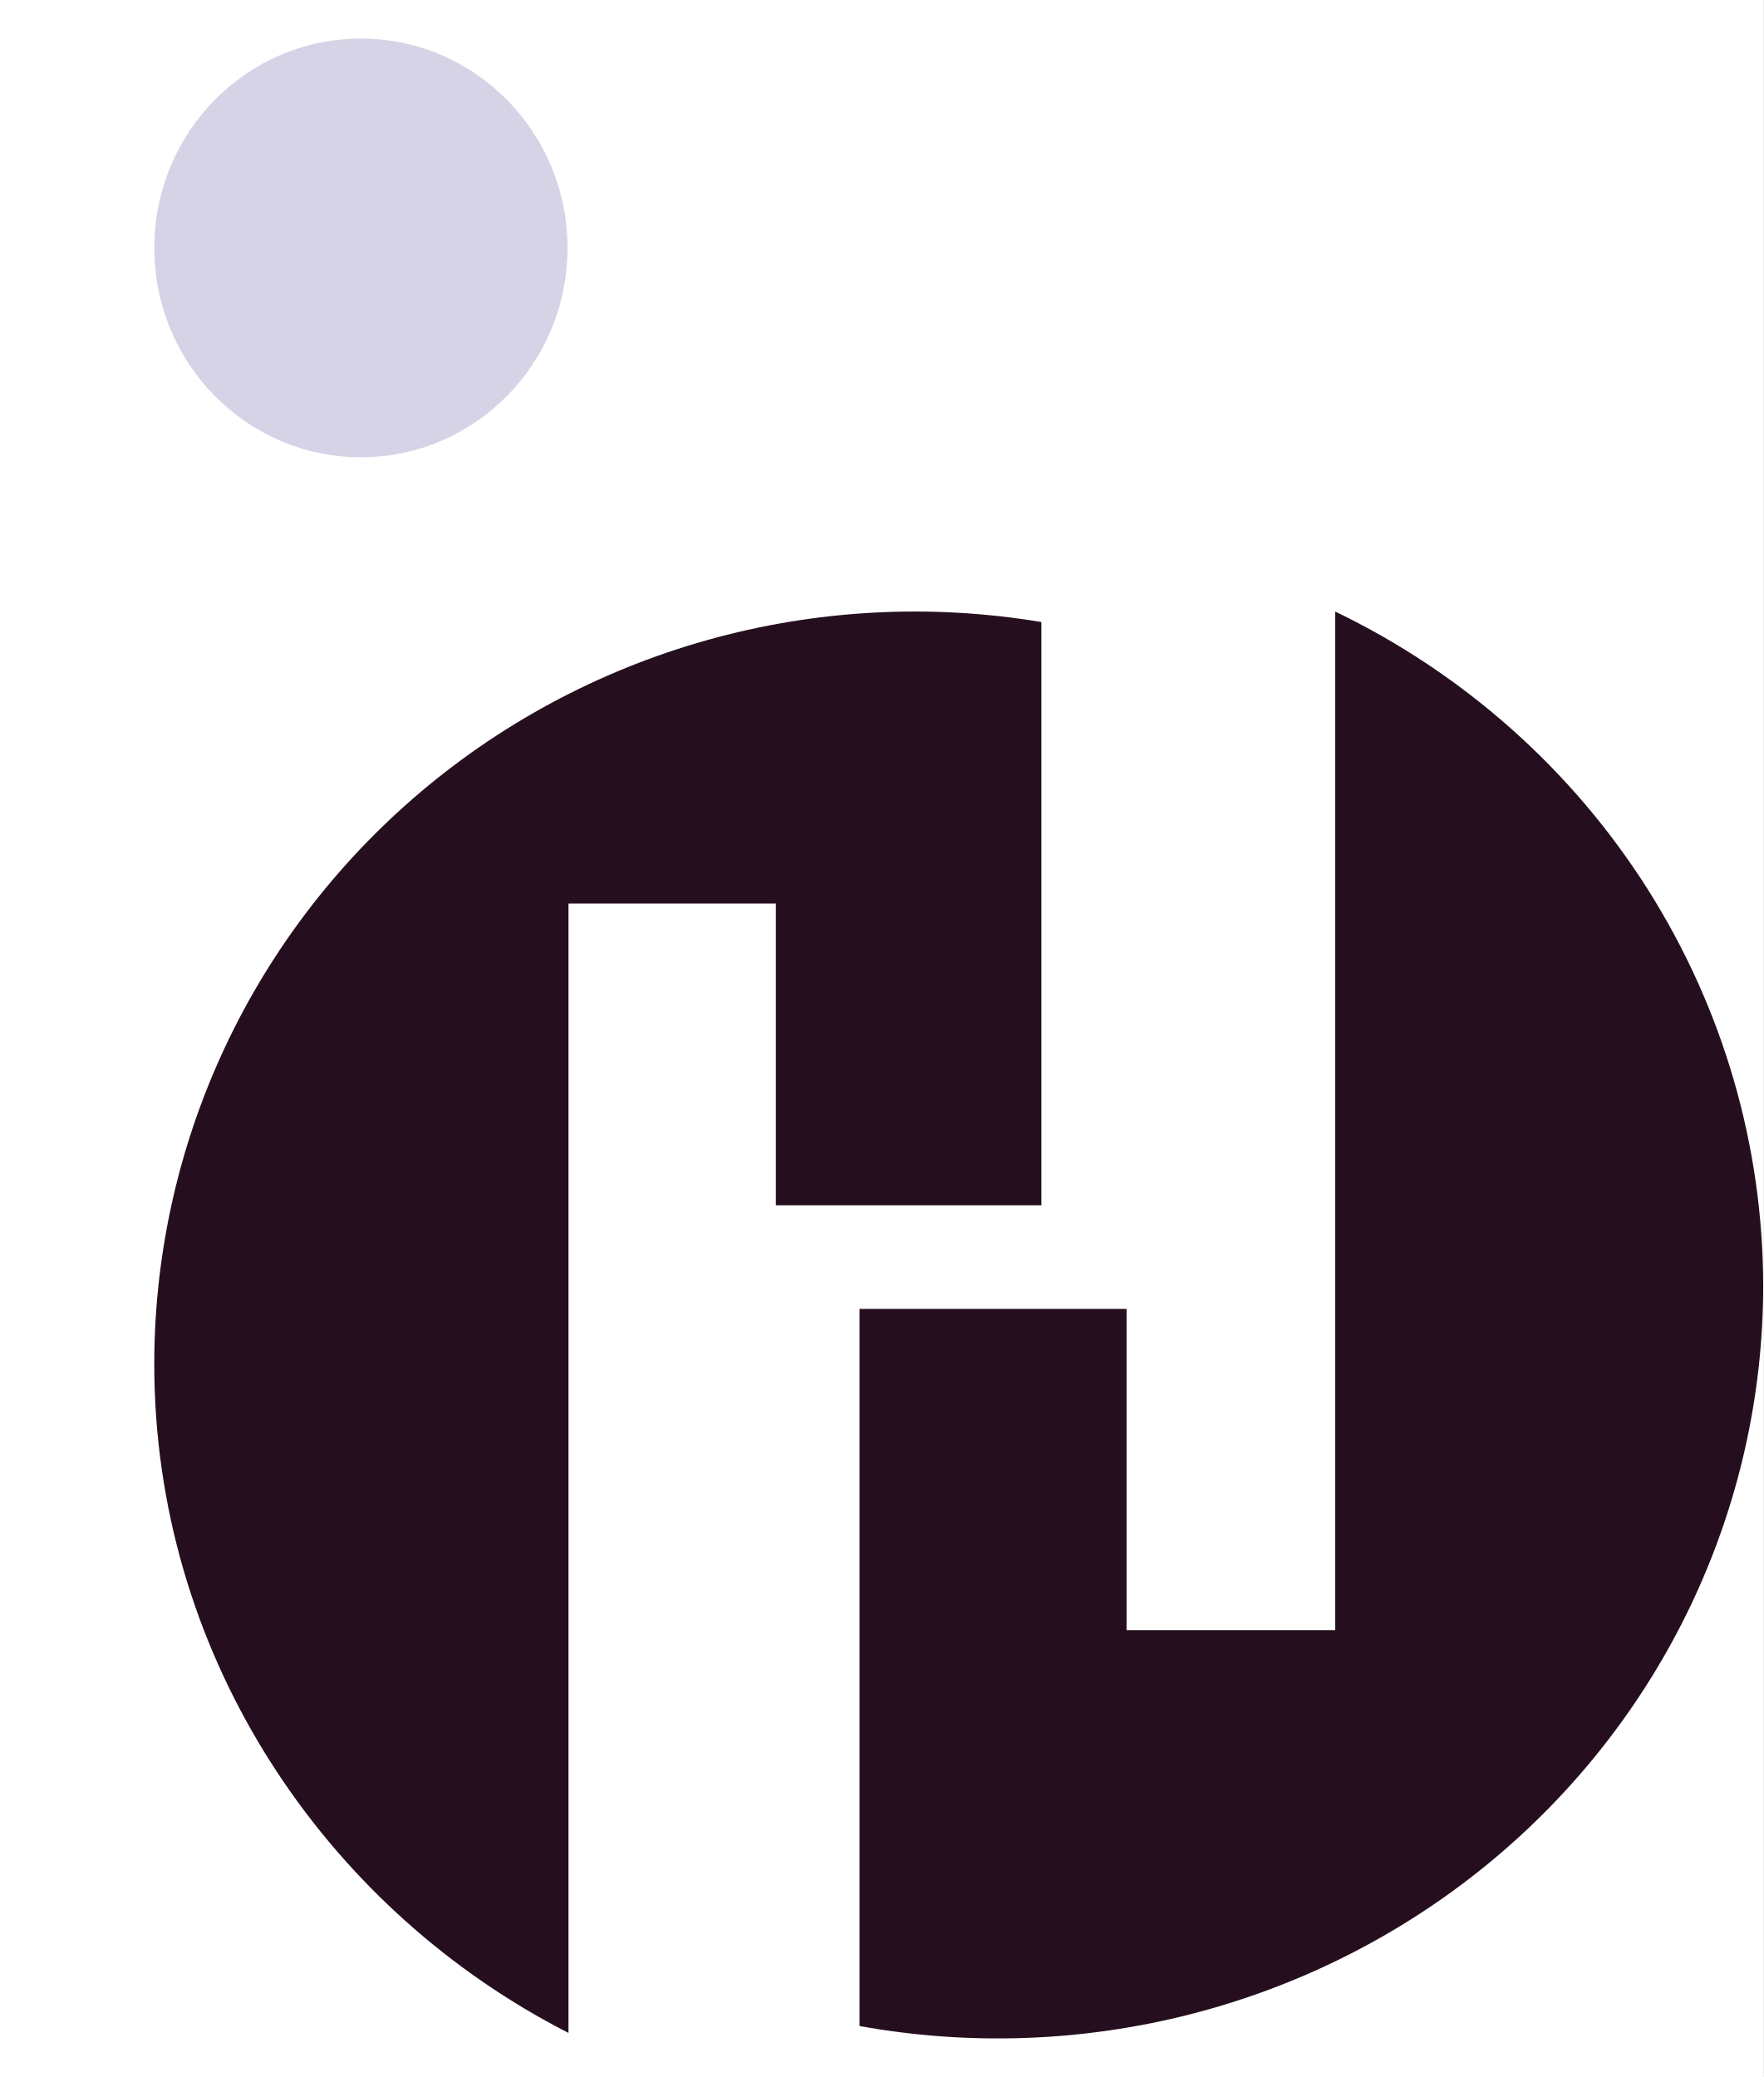
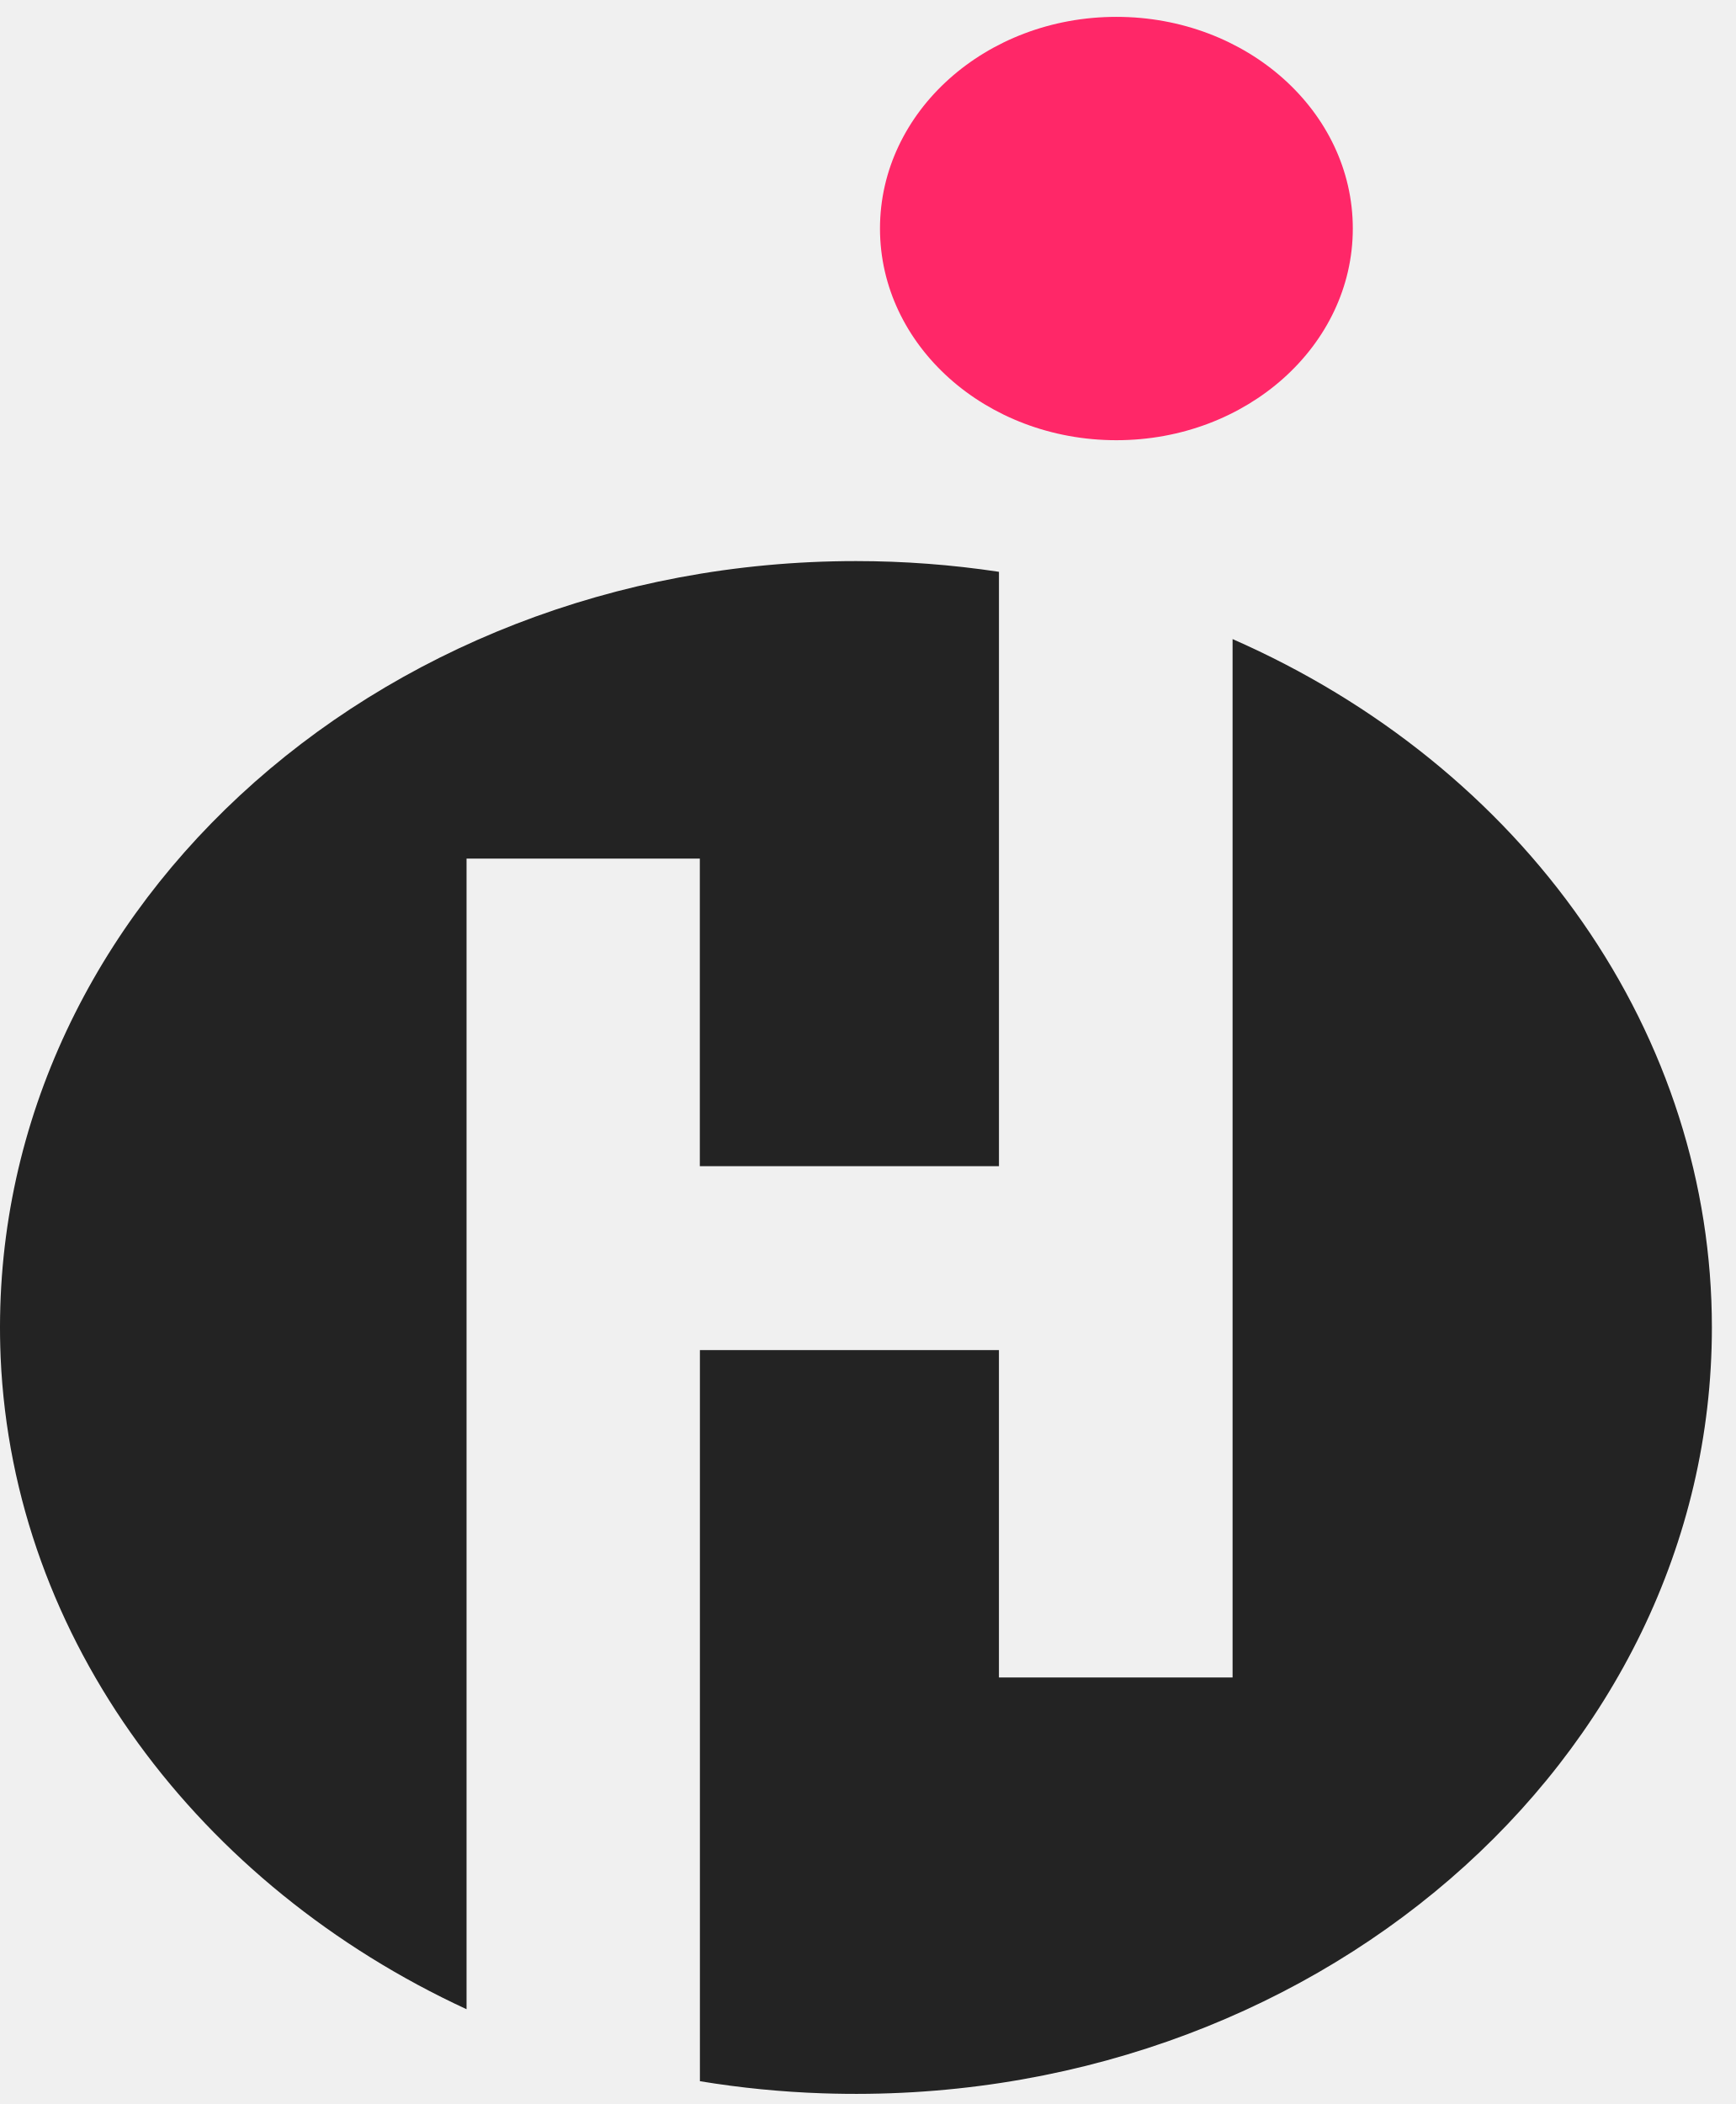
- <svg xmlns="http://www.w3.org/2000/svg" width="320" height="377" viewBox="0 0 320 377" fill="none">
-   <rect width="320" height="377" fill="white" />
-   <path d="M140.807 164H103.174V369C60.17 347.025 30.066 303.282 28.102 252.864C27.312 232.569 31.103 212.356 39.2 193.696C47.296 175.035 59.495 158.395 74.907 144.988C90.32 131.58 108.558 121.746 128.295 116.197C148.031 110.649 168.77 109.526 189 112.909V218.785H140.807V164Z" fill="#250F1E" />
-   <path d="M320 233.559C319.971 253.58 315.471 273.346 306.818 291.465C298.165 309.585 285.571 325.613 269.925 338.414C254.28 351.215 235.966 360.478 216.28 365.548C196.593 370.617 176.015 371.368 156 367.748V237.582H204.459V295.902H242.322V111C265.63 122.234 285.266 139.675 298.998 161.339C312.73 183.006 320.006 208.028 320 233.559Z" fill="#250F1E" />
-   <path d="M65.5 83C86.211 83 103 65.986 103 44.999C103 24.013 86.211 7 65.5 7C44.789 7 28 24.013 28 44.999C28 65.986 44.789 83 65.5 83Z" fill="#D7D3E6" />
+ <svg xmlns="http://www.w3.org/2000/svg" width="66" height="80" viewBox="0 0 66 80" fill="none">
+   <path d="M26.613 32.647H17.742V76.396C7.588 71.704 0.492 62.367 0.024 51.61C-0.679 35 14.152 21.334 32.552 21.334C34.374 21.334 36.192 21.471 37.988 21.742V44.342H26.613V32.647Z" fill="#232323" />
+   <path d="M65.099 50.472C65.099 66.945 49.821 80.223 31.281 79.594C29.716 79.541 28.156 79.387 26.616 79.133V51.335H37.987V63.783H46.872V24.3C52.341 26.699 56.948 30.423 60.17 35.05C63.393 39.676 65.1 45.02 65.099 50.472Z" fill="#232323" />
+   <path d="M42.454 16.738C47.419 16.738 51.444 13.134 51.444 8.689C51.444 4.244 47.419 0.641 42.454 0.641C37.489 0.641 33.464 4.244 33.464 8.689C33.464 13.134 37.489 16.738 42.454 16.738Z" fill="#FF2768" />
</svg>
